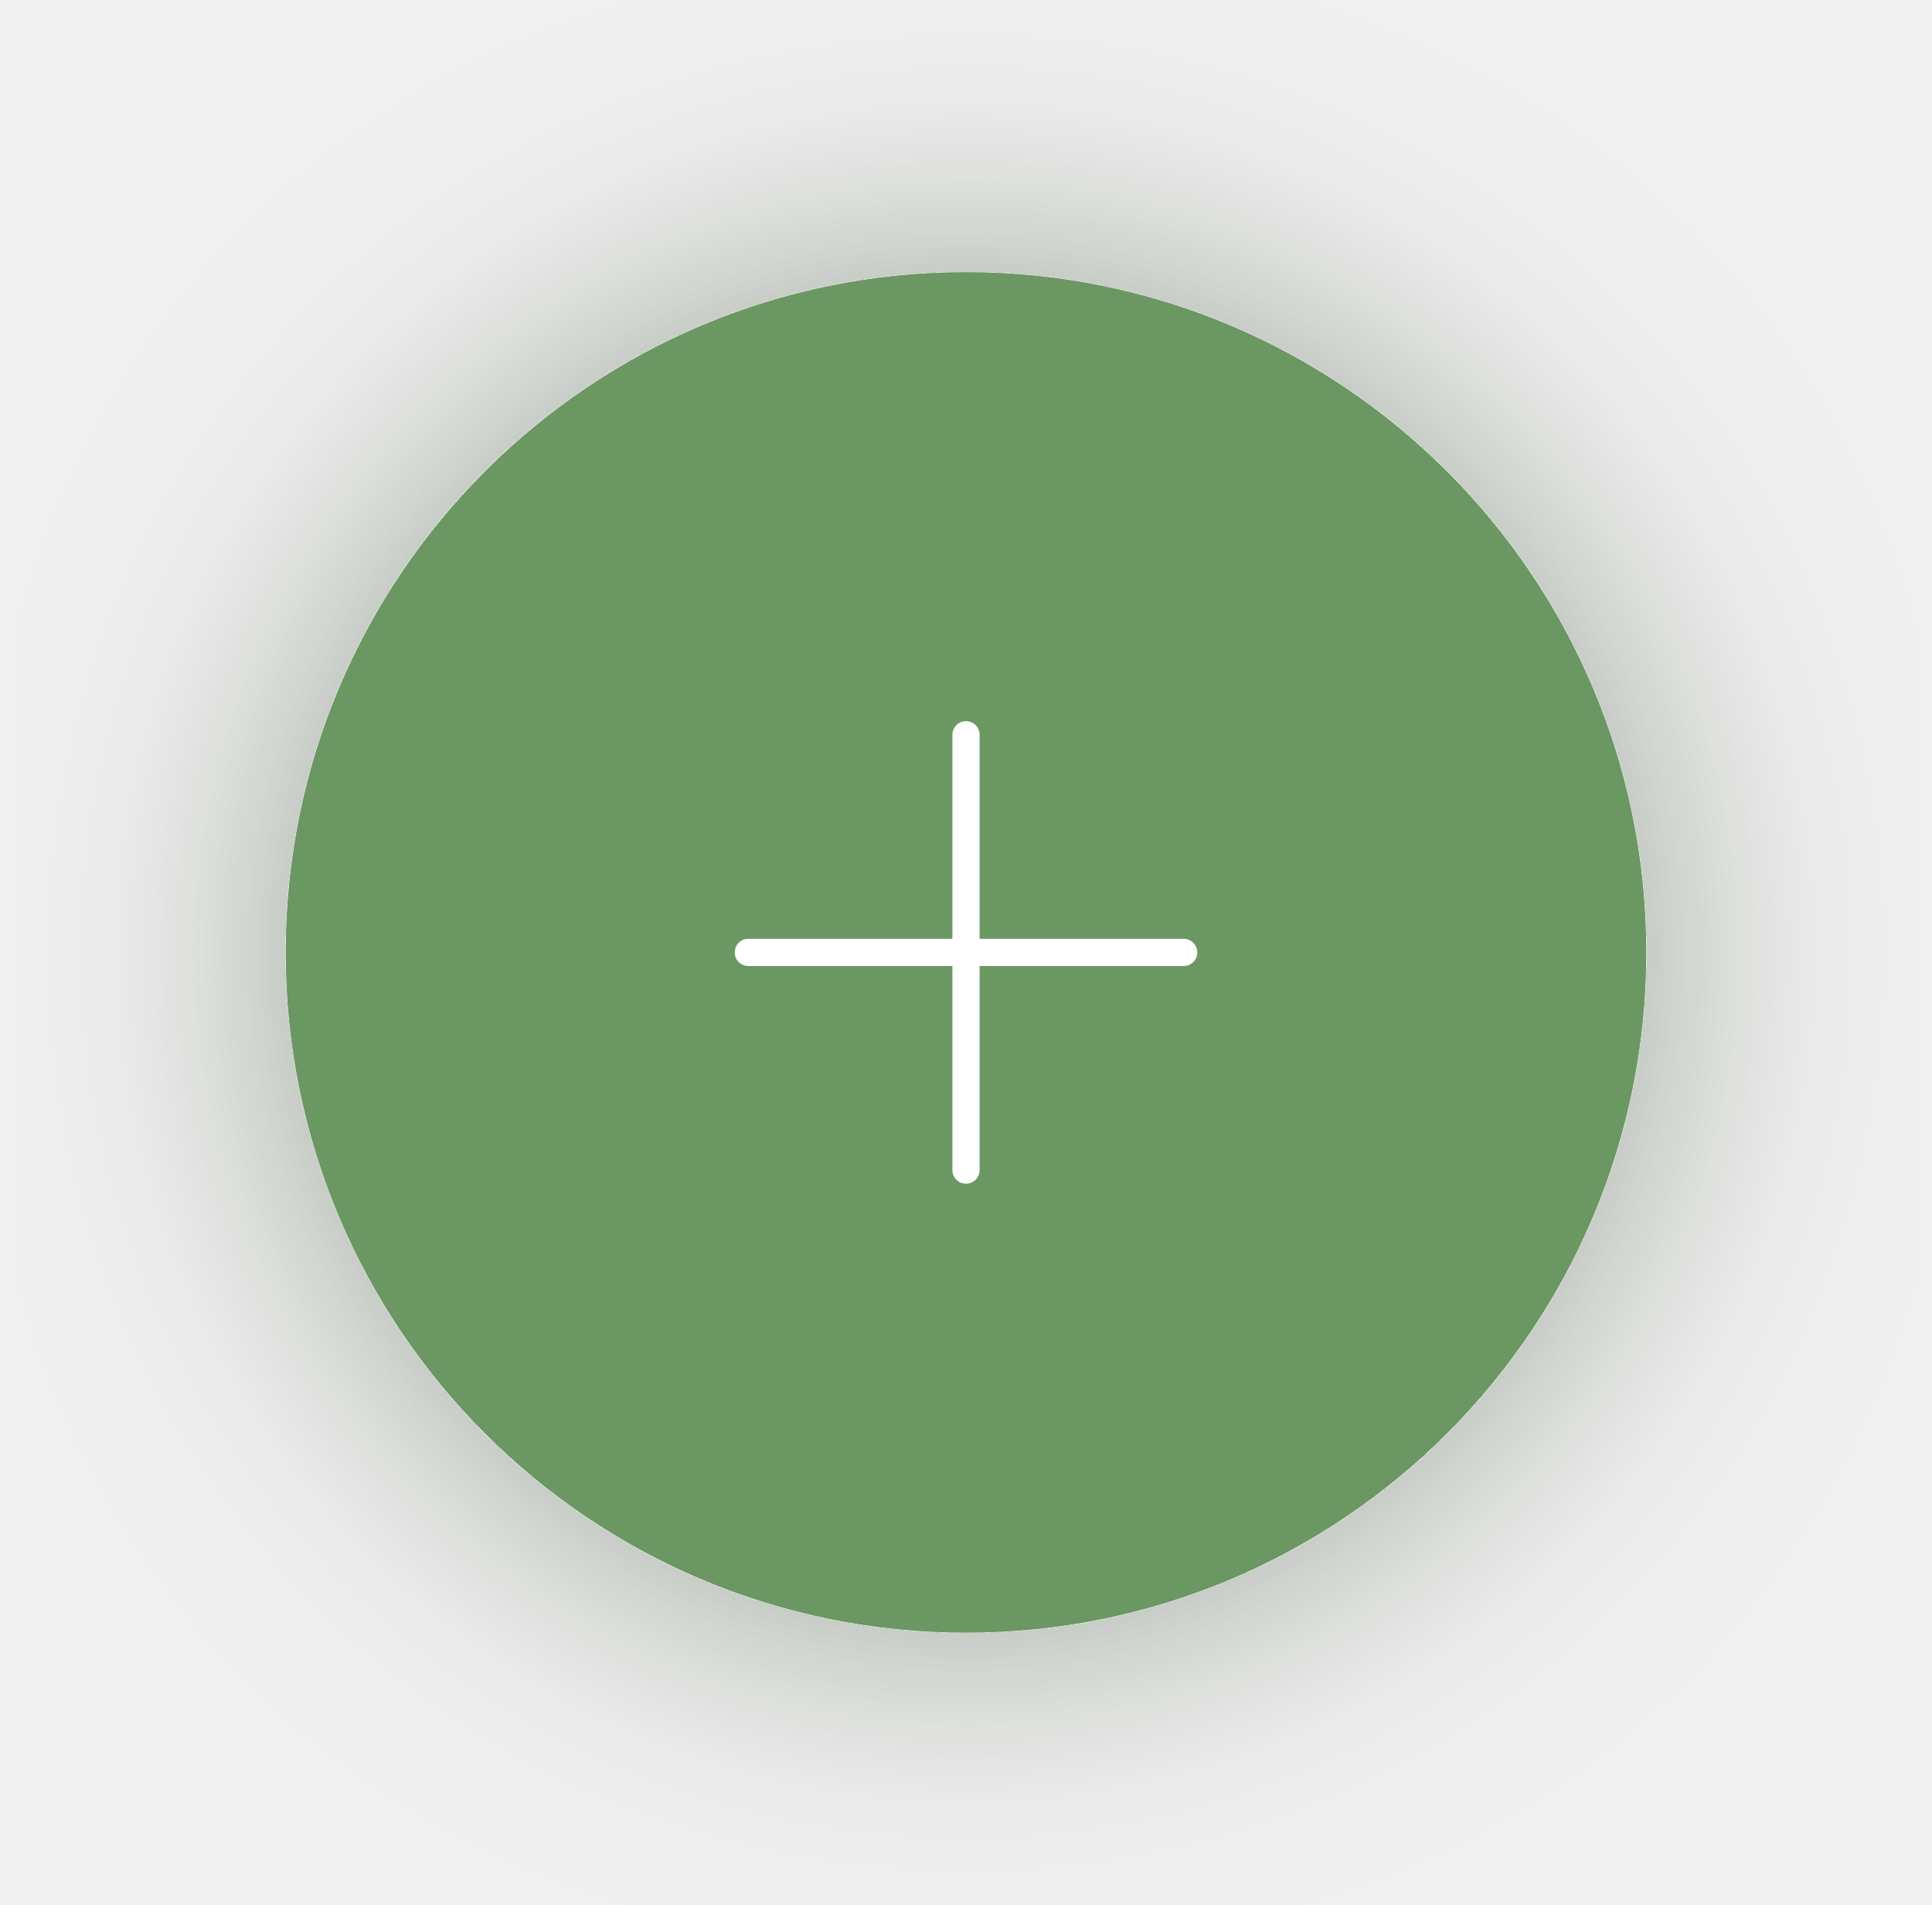
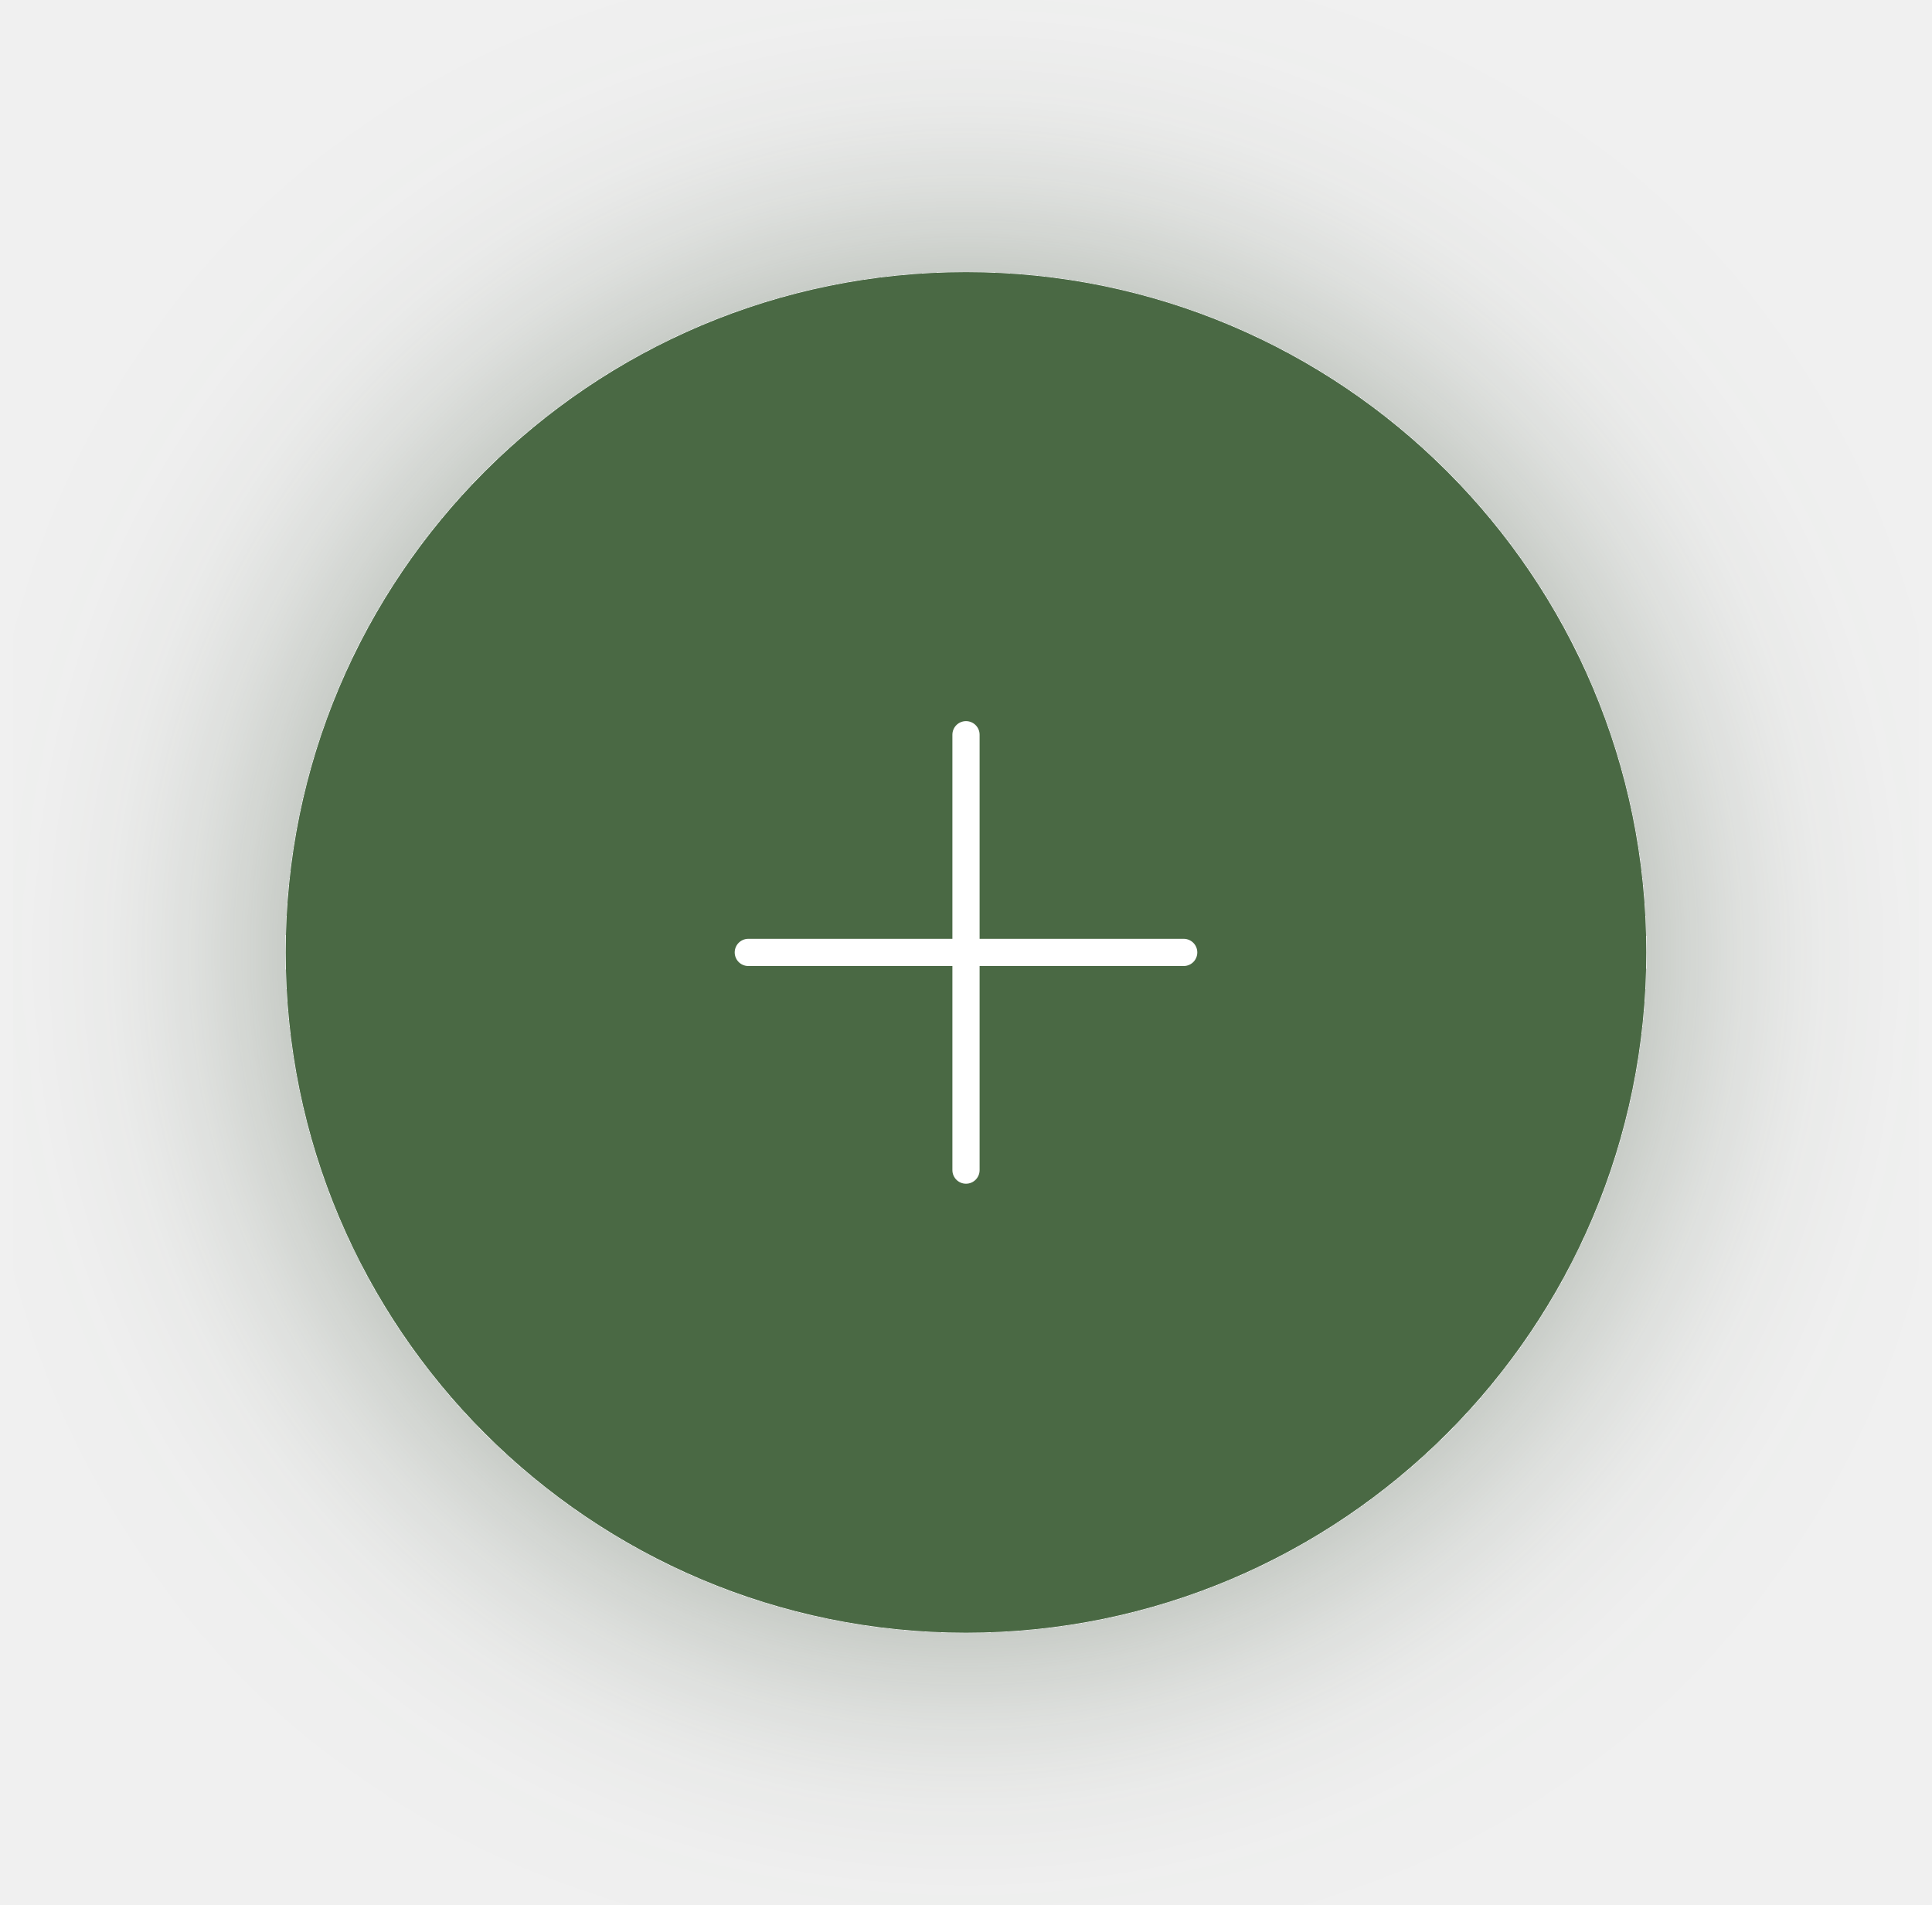
<svg xmlns="http://www.w3.org/2000/svg" width="71" height="70" viewBox="0 0 71 70" fill="none">
  <g id="+">
    <g id="Ellipse 12" filter="url(#filter0_d_2_57)">
-       <circle cx="35.5" cy="35" r="25" fill="#6B9762" />
+       <circle cx="35.5" cy="35" r="25" fill="#4A6944" />
    </g>
    <g id="Group 4">
      <line id="Line 1" x1="27.5" y1="35" x2="43.5" y2="35" stroke="white" stroke-linecap="round" />
      <line id="Line 2" x1="35.5" y1="27" x2="35.5" y2="43" stroke="white" stroke-linecap="round" />
    </g>
  </g>
  <defs>
    <filter id="filter0_d_2_57" x="0.5" y="0" width="70" height="70" filterUnits="userSpaceOnUse" color-interpolation-filters="sRGB">
      <feFlood flood-opacity="0" result="BackgroundImageFix" />
      <feColorMatrix in="SourceAlpha" type="matrix" values="0 0 0 0 0 0 0 0 0 0 0 0 0 0 0 0 0 0 127 0" result="hardAlpha" />
      <feOffset />
      <feGaussianBlur stdDeviation="5" />
      <feComposite in2="hardAlpha" operator="out" />
      <feColorMatrix type="matrix" values="0 0 0 0 0.282 0 0 0 0 0.354 0 0 0 0 0.267 0 0 0 0.5 0" />
      <feBlend mode="normal" in2="BackgroundImageFix" result="effect1_dropShadow_2_57" />
      <feBlend mode="normal" in="SourceGraphic" in2="effect1_dropShadow_2_57" result="shape" />
    </filter>
  </defs>
</svg>
